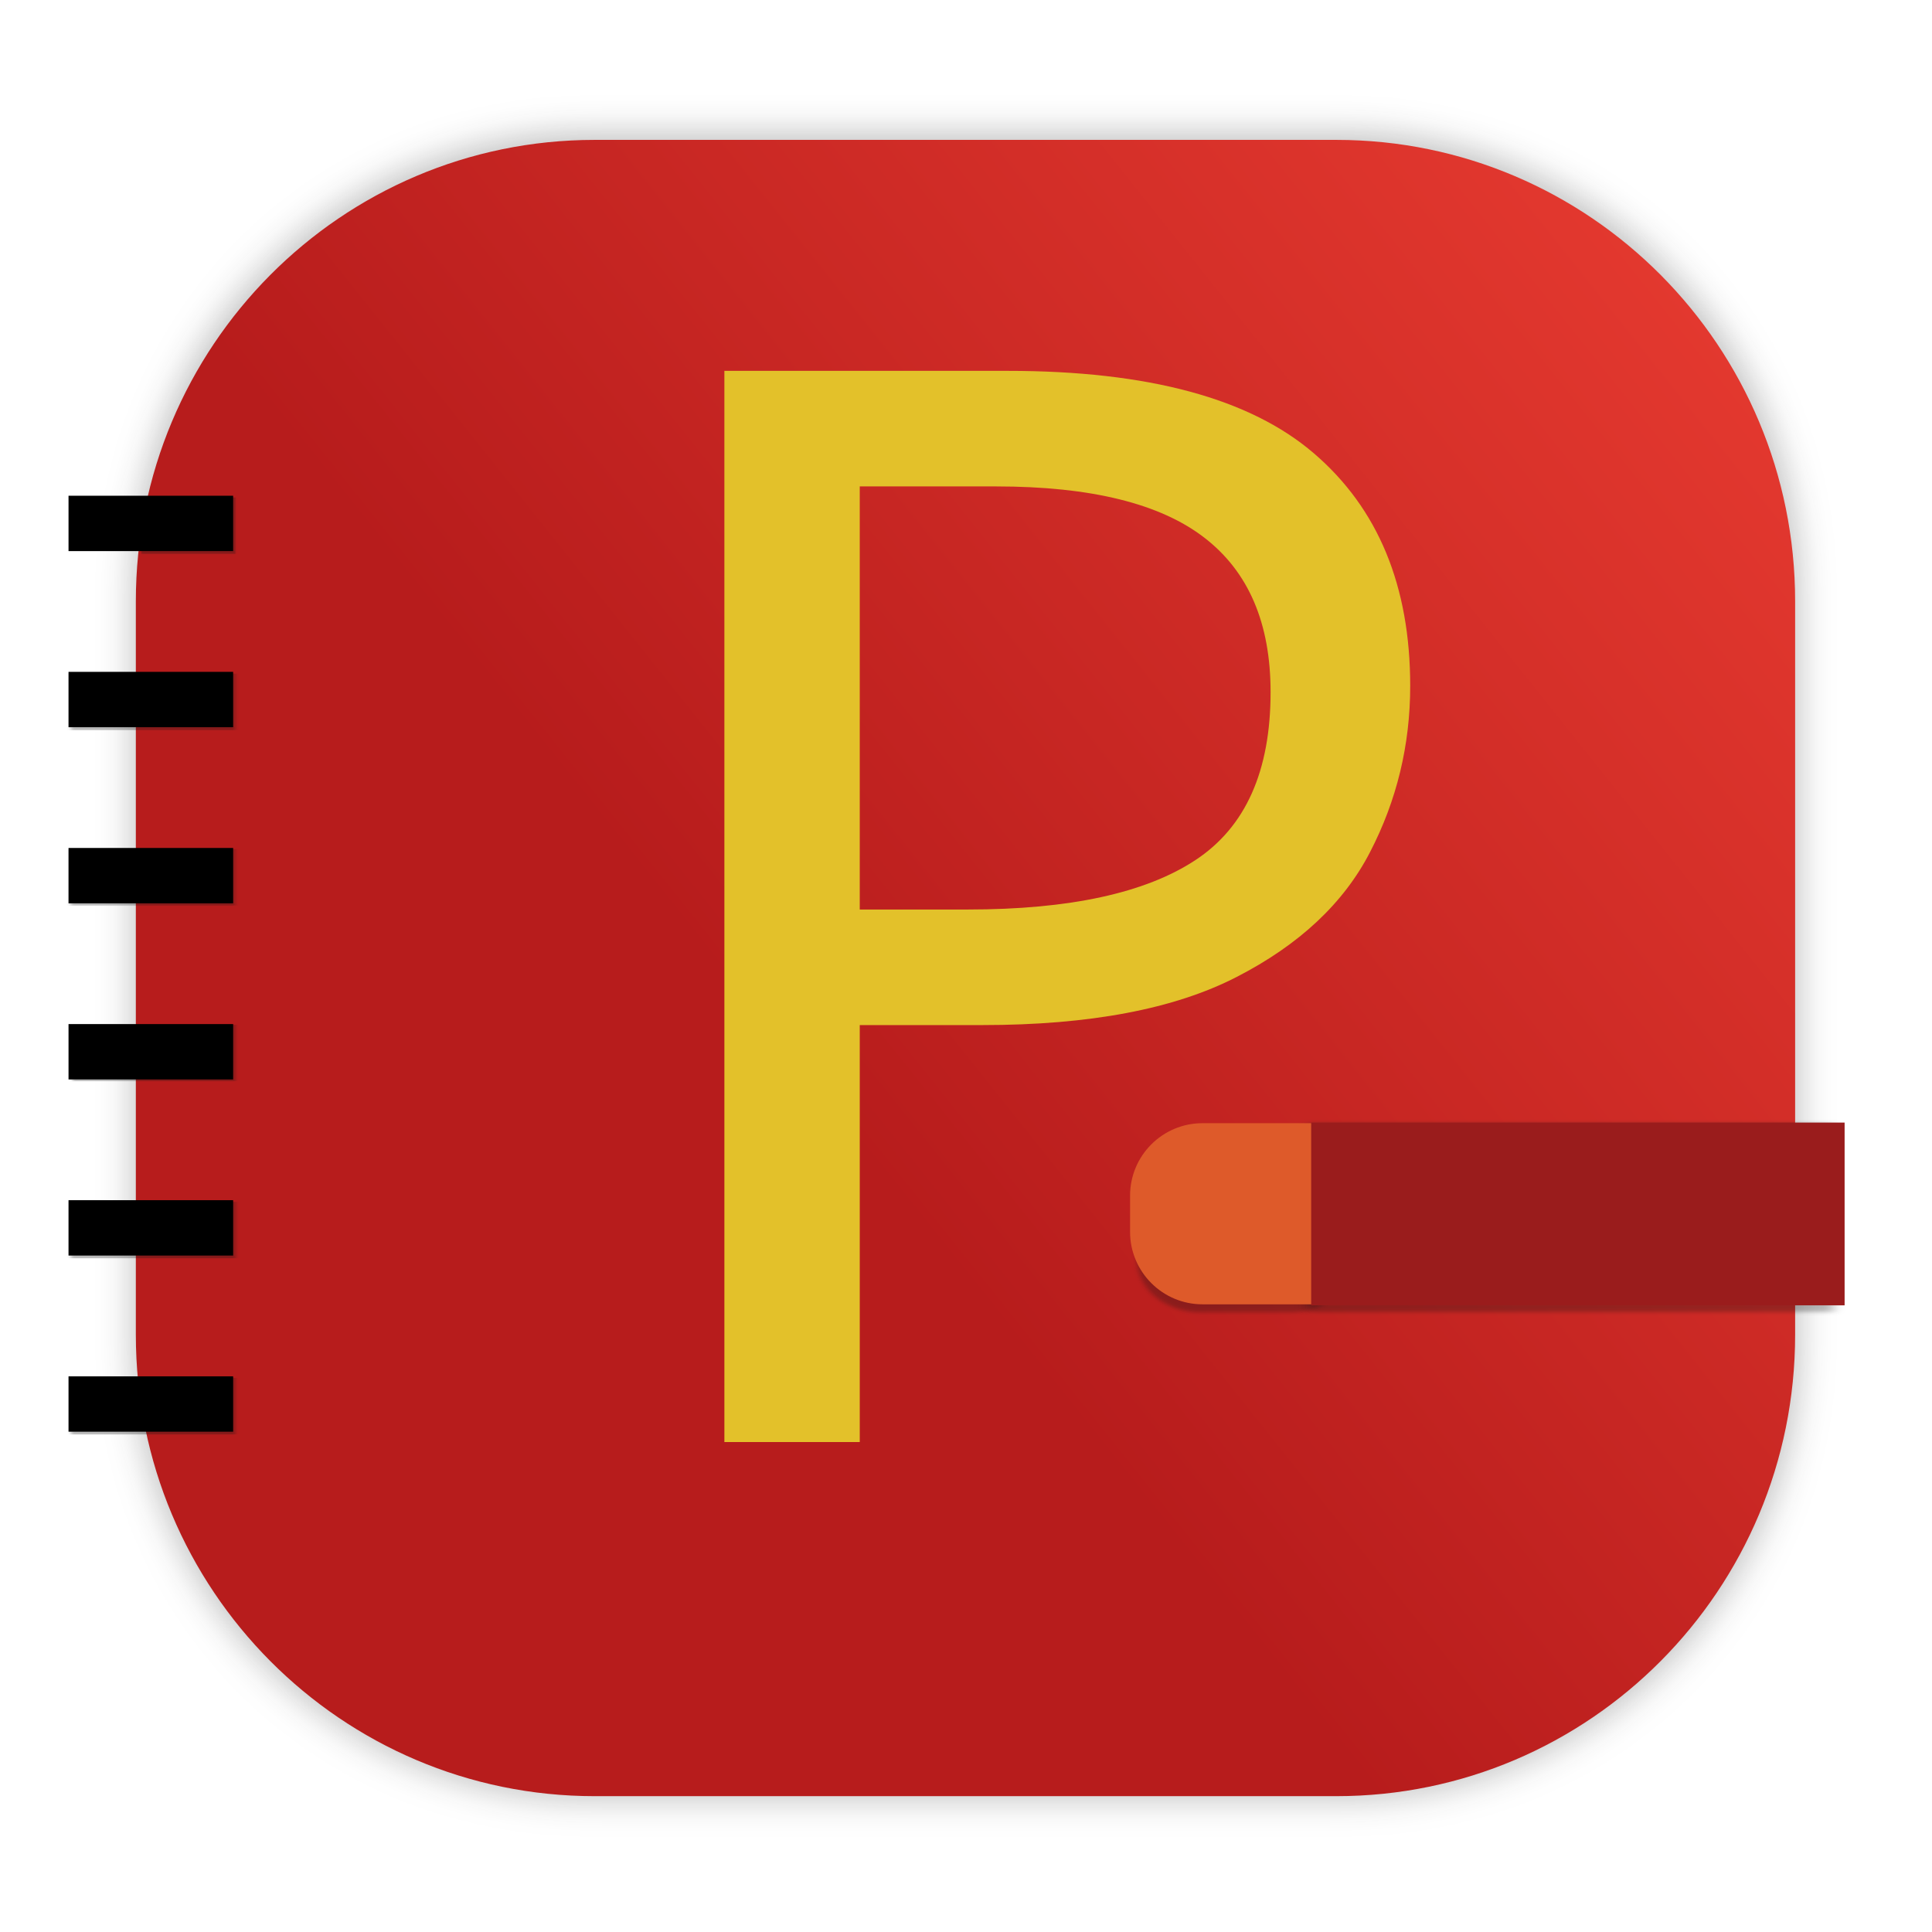
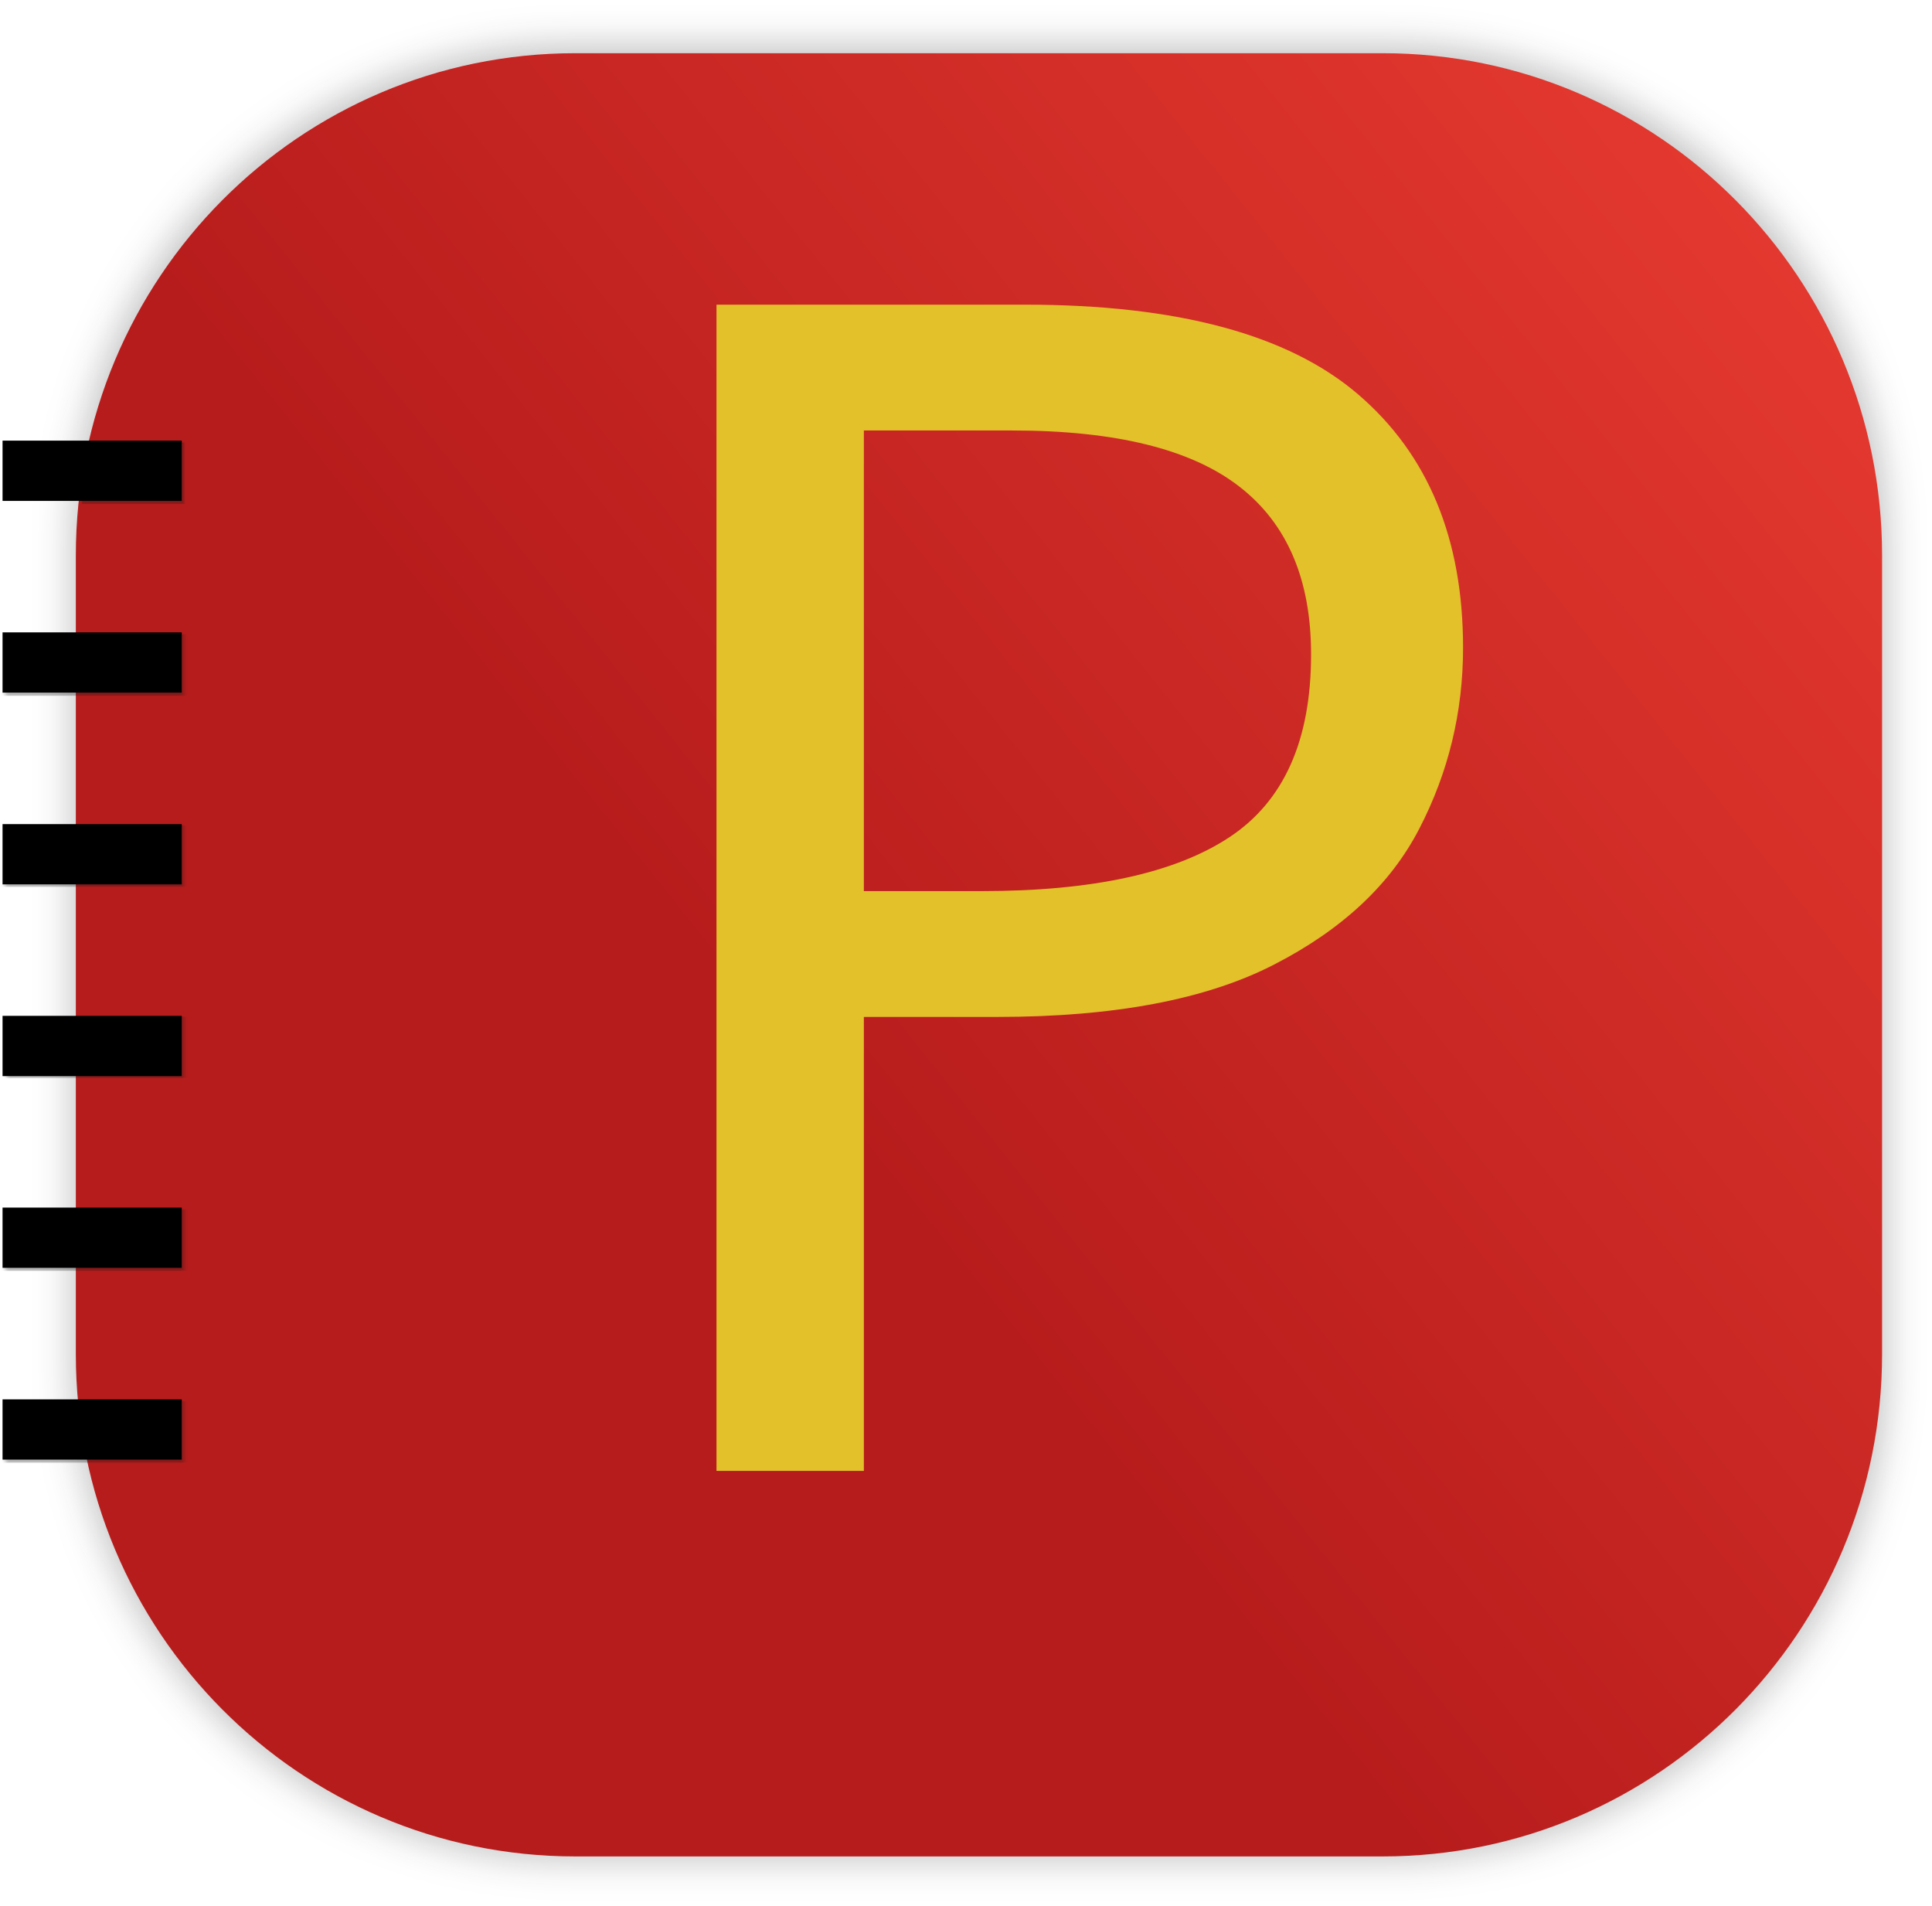
- <svg xmlns="http://www.w3.org/2000/svg" xmlns:xlink="http://www.w3.org/1999/xlink" width="64px" height="64px" version="1.1" viewBox="0 0 64 64" id="svg8079">
+ <svg xmlns="http://www.w3.org/2000/svg" xmlns:xlink="http://www.w3.org/1999/xlink" width="58.793" height="57.97" version="1.1" viewBox="0 0 58.793 57.97" id="svg8079">
  <defs id="defs8049">
    <linearGradient id="linearGradient8208">
      <stop style="stop-color:#b71c1c;stop-opacity:1" offset="0" id="stop8204" />
      <stop style="stop-color:#f44336;stop-opacity:1" offset="1" id="stop8206" />
    </linearGradient>
    <style type="text/css" id="style8037" />
    <style type="text/css" id="style8039" />
-     <filter id="filter1057" x="-.027" y="-.027" width="1.054" height="1.054" color-interpolation-filters="sRGB">
+     <filter id="filter1057" x="-0.027" y="-0.027" width="1.054" height="1.054" color-interpolation-filters="sRGB">
      <feGaussianBlur stdDeviation="0.619" id="feGaussianBlur8041" />
    </filter>
-     <linearGradient id="linearGradient1053" x1="-127" x2="-72" y1="60" y2="5" gradientTransform="translate(131.5 -.51)" gradientUnits="userSpaceOnUse">
+     <linearGradient id="linearGradient1053" x1="-127" x2="-72" y1="60" y2="5" gradientTransform="translate(131.5,-0.51)" gradientUnits="userSpaceOnUse">
      <stop stop-color="#dee0e2" offset="0" id="stop8044" />
      <stop stop-color="#f1f3f5" stop-opacity=".996" offset="1" id="stop8046" />
    </linearGradient>
    <linearGradient xlink:href="#linearGradient8208" id="linearGradient8214" x1="25.21" y1="33.906" x2="66.979" y2="0.358" gradientUnits="userSpaceOnUse" gradientTransform="matrix(1.013198,0,0,1.018985,-0.1447897,-0.03697557)" />
    <filter id="filter1057-2" x="-0.027" y="-0.027" width="1.054" height="1.054" color-interpolation-filters="sRGB">
      <feGaussianBlur stdDeviation="0.619" id="feGaussianBlur8041-9" />
    </filter>
    <filter id="filter1057-2-2" x="-0.027" y="-0.027" width="1.054" height="1.054" color-interpolation-filters="sRGB">
      <feGaussianBlur stdDeviation="0.619" id="feGaussianBlur8041-9-7" />
    </filter>
    <filter id="filter1057-2-2-0" x="-0.027" y="-0.027" width="1.054" height="1.054" color-interpolation-filters="sRGB">
      <feGaussianBlur stdDeviation="0.619" id="feGaussianBlur8041-9-7-6" />
    </filter>
    <filter id="filter1057-2-2-0-6" x="-0.027" y="-0.027" width="1.054" height="1.054" color-interpolation-filters="sRGB">
      <feGaussianBlur stdDeviation="0.619" id="feGaussianBlur8041-9-7-6-1" />
    </filter>
    <filter id="filter1057-2-2-0-6-7" x="-0.027" y="-0.027" width="1.054" height="1.054" color-interpolation-filters="sRGB">
      <feGaussianBlur stdDeviation="0.619" id="feGaussianBlur8041-9-7-6-1-9" />
    </filter>
    <filter id="filter1057-2-2-0-6-7-0" x="-0.027" y="-0.027" width="1.054" height="1.054" color-interpolation-filters="sRGB">
      <feGaussianBlur stdDeviation="0.619" id="feGaussianBlur8041-9-7-6-1-9-2" />
    </filter>
    <filter id="filter1057-2-2-0-6-7-0-7" x="-0.027" y="-0.027" width="1.054" height="1.054" color-interpolation-filters="sRGB">
      <feGaussianBlur stdDeviation="0.619" id="feGaussianBlur8041-9-7-6-1-9-2-5" />
    </filter>
  </defs>
-   <g id="layer3">
+   <g id="layer3" transform="translate(-2.192298,-3.015)">
    <rect x="4.5" y="4.5" width="55" height="55" ry="15" fill="#141414" filter="url(#filter1057)" opacity="0.3" stroke-linecap="round" stroke-width="2.744" id="rect8055" />
  </g>
-   <g id="layer2" style="display:inline">
+   <g id="layer2" style="display:inline" transform="translate(-2.192298,-3.015)">
    <rect style="opacity:1;fill:url(#linearGradient8214);fill-opacity:1;stroke:none;stroke-width:1.187;stroke-opacity:1" id="rect8083" width="54.966" height="54.866" x="4.5" y="4.634" rx="15.198" ry="15.285" />
  </g>
-   <g id="layer5">
+   <g id="layer5" transform="translate(-2.192298,-3.015)">
    <rect x="4.5" y="4.5" width="55" height="55" fill="#141414" filter="url(#filter1057)" opacity="0.3" stroke-linecap="round" stroke-width="2.744" id="rect8260-1-0" transform="matrix(0.05665234,0,0,0.03395835,4.428463,16.32555)" style="display:inline;filter:url(#filter1057-2-2)" />
    <rect x="4.5" y="4.5" width="55" height="55" fill="#141414" filter="url(#filter1057)" opacity="0.3" stroke-linecap="round" stroke-width="2.744" id="rect8260-1-0-2" transform="matrix(0.09899964,0,0,0.03392464,1.905523,22.16371)" style="display:inline;filter:url(#filter1057-2-2-0)" />
    <rect x="4.5" y="4.5" width="55" height="55" fill="#141414" filter="url(#filter1057)" opacity="0.3" stroke-linecap="round" stroke-width="2.744" id="rect8260-1-0-2-8" transform="matrix(0.09907199,0,0,0.03391894,1.893596,27.97687)" style="display:inline;filter:url(#filter1057-2-2-0-6)" />
    <rect x="4.5" y="4.5" width="55" height="55" fill="#141414" filter="url(#filter1057)" opacity="0.3" stroke-linecap="round" stroke-width="2.744" id="rect8260-1-0-2-8-2" transform="matrix(0.09820902,0,0,0.03392311,1.957548,33.79395)" style="display:inline;filter:url(#filter1057-2-2-0-6-7)" />
    <rect x="4.5" y="4.5" width="55" height="55" fill="#141414" filter="url(#filter1057)" opacity="0.3" stroke-linecap="round" stroke-width="2.744" id="rect8260-1-0-2-8-2-3" transform="matrix(0.09915759,0,0,0.03391852,1.908089,39.6612)" style="display:inline;filter:url(#filter1057-2-2-0-6-7-0)" />
    <rect x="4.5" y="4.5" width="55" height="55" fill="#141414" filter="url(#filter1057)" opacity="0.3" stroke-linecap="round" stroke-width="2.744" id="rect8260-1-0-2-8-2-3-9" transform="matrix(0.09888563,0,0,0.03404785,1.914531,45.49024)" style="display:inline;filter:url(#filter1057-2-2-0-6-7-0-7)" />
  </g>
-   <g id="layer4">
+   <g id="layer4" transform="translate(-2.192298,-3.015)">
    <rect style="display:inline;fill:#000000;fill-opacity:1;stroke:none" id="rect8087" width="5.453" height="1.834" x="2.27" y="16.422" />
    <rect style="display:inline;fill:#000000;fill-opacity:1;stroke:none" id="rect8087-3" width="5.453" height="1.834" x="2.27" y="22.256" />
    <rect style="display:inline;fill:#000000;fill-opacity:1;stroke:none" id="rect8087-3-6" width="5.453" height="1.834" x="2.27" y="28.09" />
    <rect style="display:inline;fill:#000000;fill-opacity:1;stroke:none" id="rect8087-3-6-7" width="5.453" height="1.834" x="2.27" y="33.924" />
    <rect style="display:inline;fill:#000000;fill-opacity:1;stroke:none" id="rect8087-3-6-7-5" width="5.453" height="1.834" x="2.27" y="39.758" />
    <rect style="display:inline;fill:#000000;fill-opacity:1;stroke:none" id="rect8087-3-6-7-5-3" width="5.453" height="1.834" x="2.27" y="45.593" />
  </g>
-   <g id="layer6">
+   <g id="layer6" transform="translate(-2.192298,-3.015)">
    <text xml:space="preserve" style="font-size:40px;line-height:1.25;font-family:'Inter V';-inkscape-font-specification:'Inter V'" x="22.062" y="43.347" id="text8483">
      <tspan x="22.062" y="43.347" id="tspan8485" />
    </text>
    <text xml:space="preserve" style="font-style:normal;font-variant:normal;font-weight:normal;font-stretch:normal;font-size:49.685px;line-height:1.25;font-family:'EB Garamond';-inkscape-font-specification:'EB Garamond, Normal';font-variant-ligatures:normal;font-variant-caps:normal;font-variant-numeric:normal;font-variant-east-asian:normal;fill:#e3c12a;fill-opacity:1;stroke-width:1.242" x="19.184" y="47.769" id="text8491">
      <tspan id="tspan8489" x="19.184" y="47.769" style="font-style:normal;font-variant:normal;font-weight:normal;font-stretch:normal;font-size:49.685px;font-family:'EB Garamond';-inkscape-font-specification:'EB Garamond, Normal';font-variant-ligatures:normal;font-variant-caps:normal;font-variant-numeric:normal;font-variant-east-asian:normal;stroke-width:1.242">P</tspan>
    </text>
  </g>
-   <g id="g8262" style="display:inline">
-     <rect x="4.5" y="4.5" width="55" height="55" fill="#141414" filter="url(#filter1057)" opacity="0.3" stroke-linecap="round" stroke-width="2.744" id="rect8260" transform="matrix(0.1299702,0,0,0.1077308,37.08487,37.05735)" rx="16.089" />
-     <rect x="4.5" y="4.5" width="55" height="55" fill="#141414" filter="url(#filter1057)" opacity="0.3" stroke-linecap="round" stroke-width="2.744" id="rect8260-1" transform="matrix(0.3170012,0,0,0.113647,41.8685,36.69793)" style="filter:url(#filter1057-2)" />
-   </g>
-   <circle cx="-1248.7" cy="-1241.6" r="0" fill="#5e4aa6" id="circle8051" />
-   <circle cx="-149.15" cy="23.855" r="0" fill="#5e4aa6" fill-rule="evenodd" id="circle8053" />
-   <rect style="fill:#de5a2a;fill-opacity:1;stroke:none;stroke-width:2.085;stroke-opacity:1" id="rect8216-6" width="17.67" height="6" x="37.435" y="37.207" rx="2.4" />
-   <g id="layer1">
-     <rect style="opacity:1;fill:#9a1c1c;fill-opacity:1;stroke:none;stroke-width:2.095;stroke-opacity:1" id="rect8216" width="17.67" height="6.054" x="43.435" y="37.187" />
-   </g>
+   <g id="g8262" style="display:inline" transform="translate(-2.192298,-3.015)" />
+   <circle cx="-1250.892" cy="-1244.615" r="0" fill="#5e4aa6" id="circle8051" />
+   <circle cx="-151.342" cy="20.84" r="0" fill="#5e4aa6" fill-rule="evenodd" id="circle8053" />
+   <g id="layer1" transform="translate(-2.192298,-3.015)" />
</svg>
